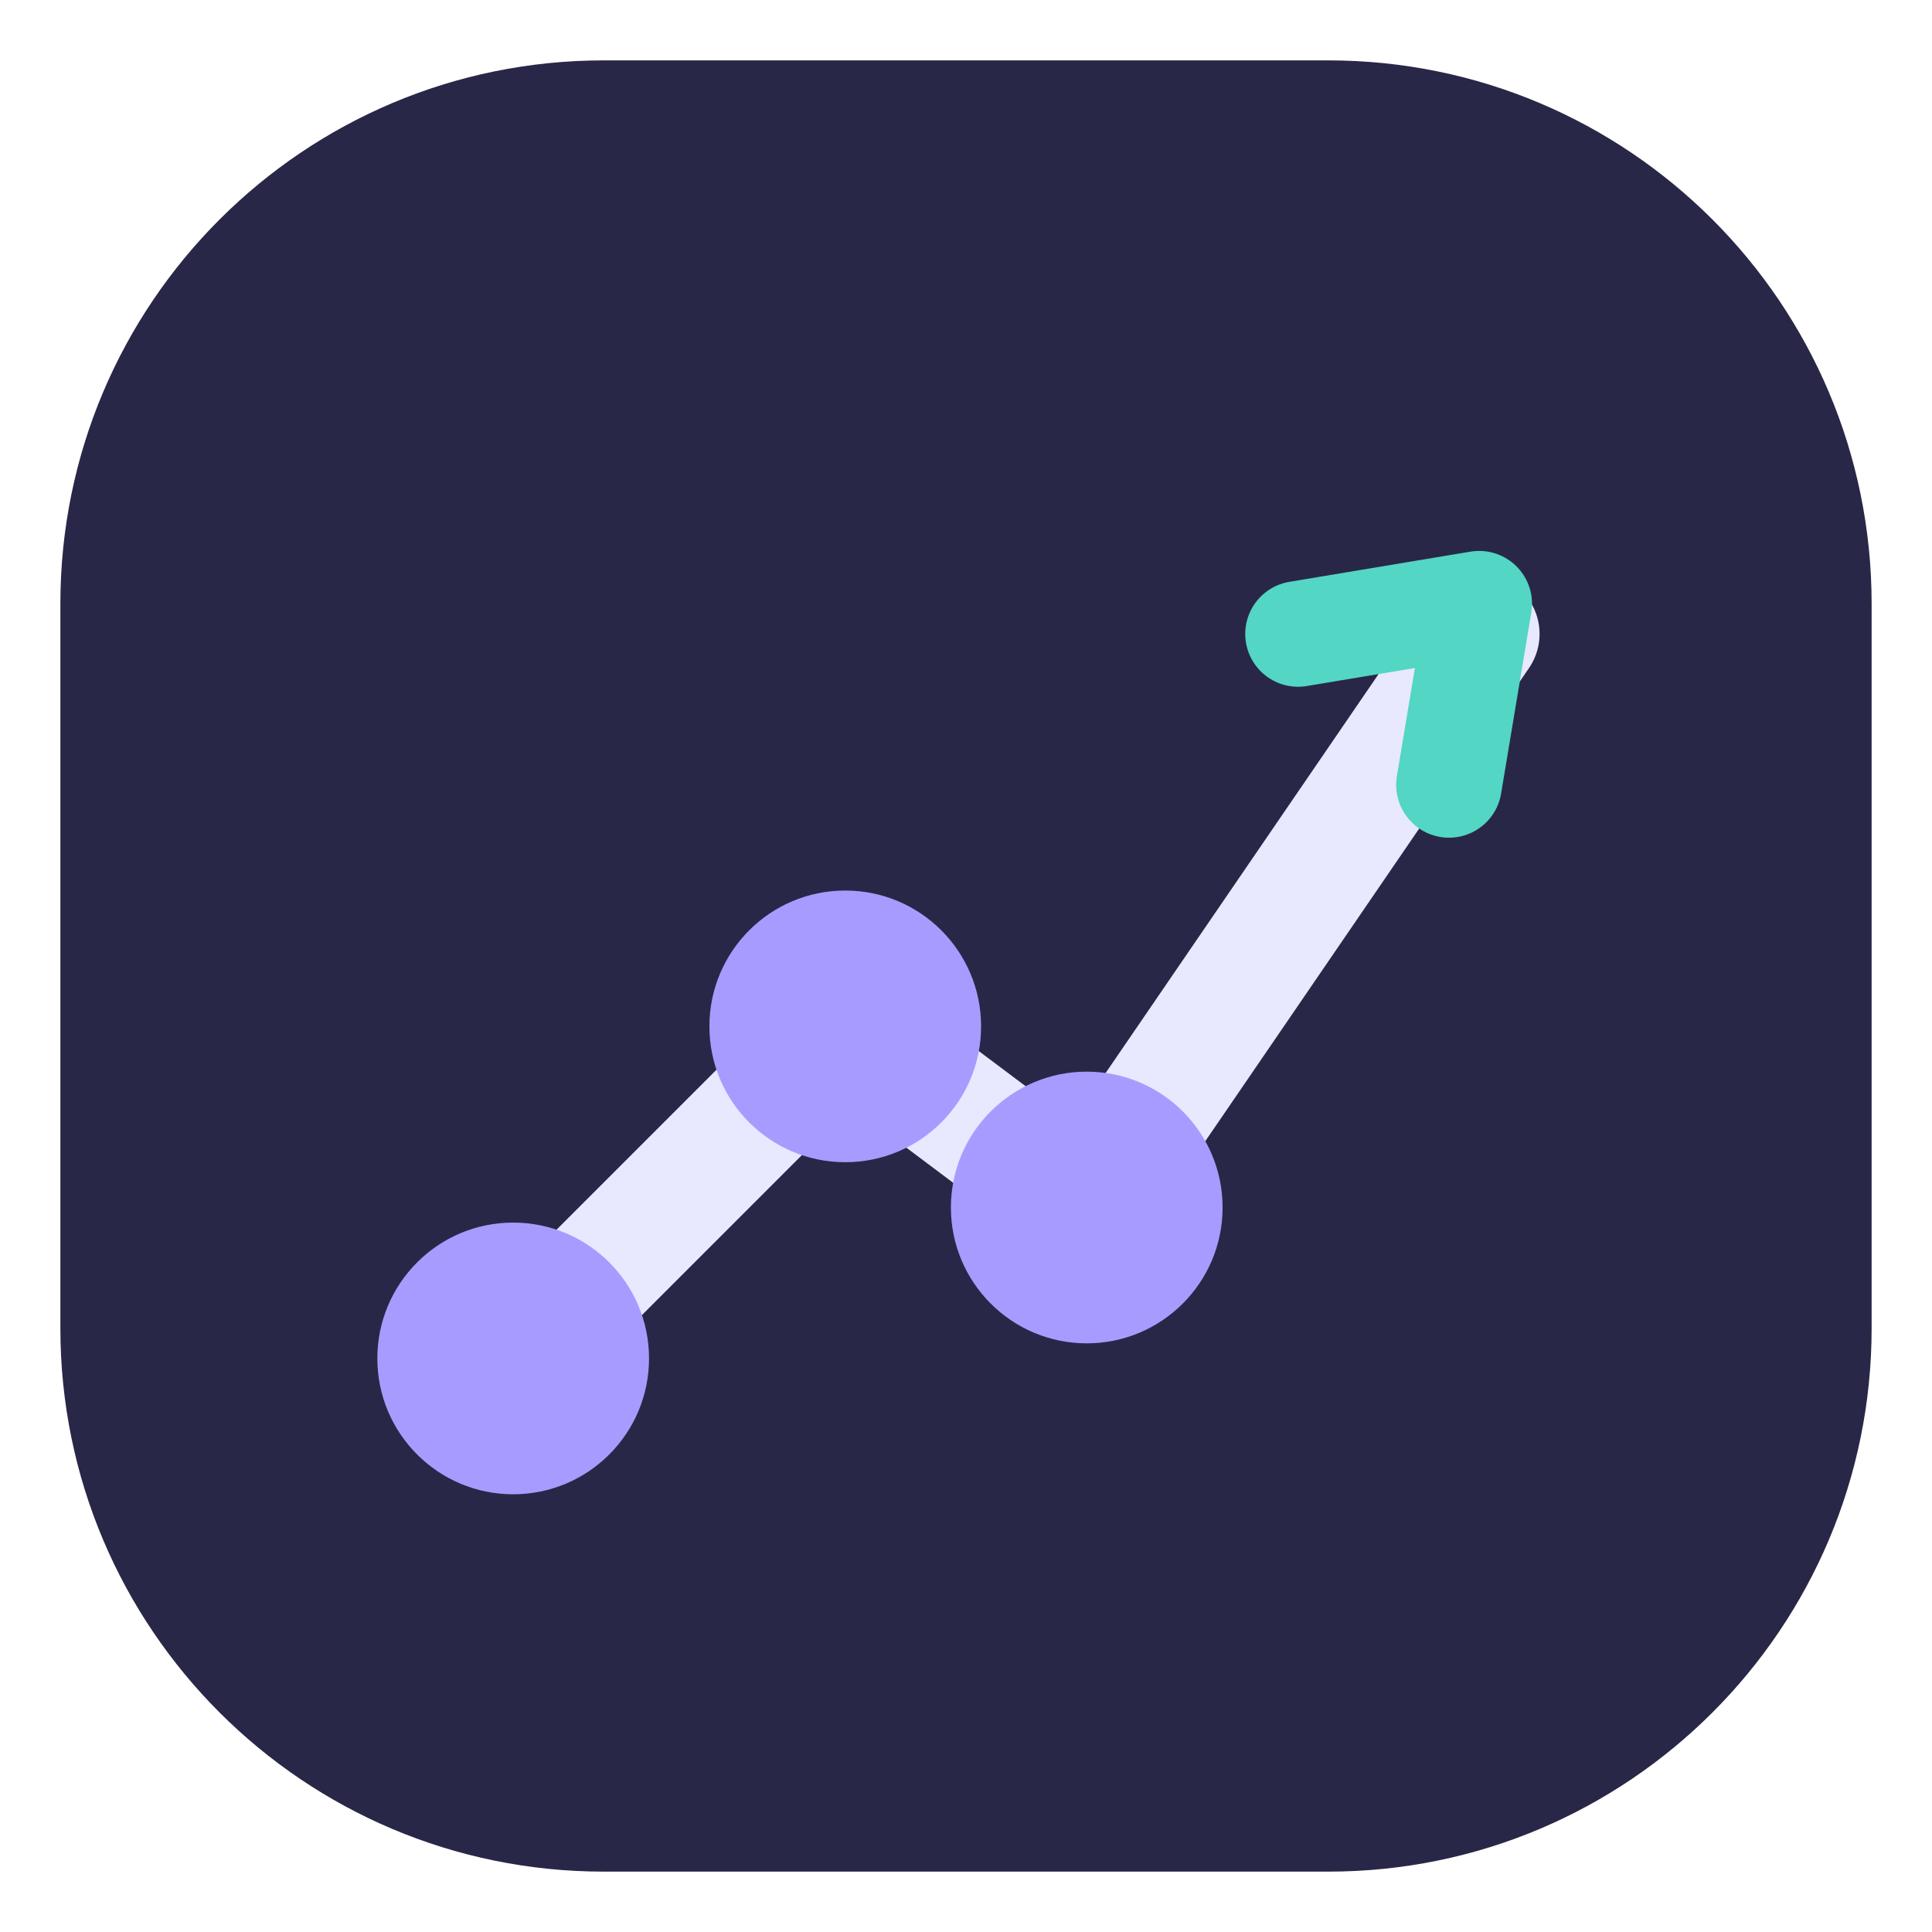
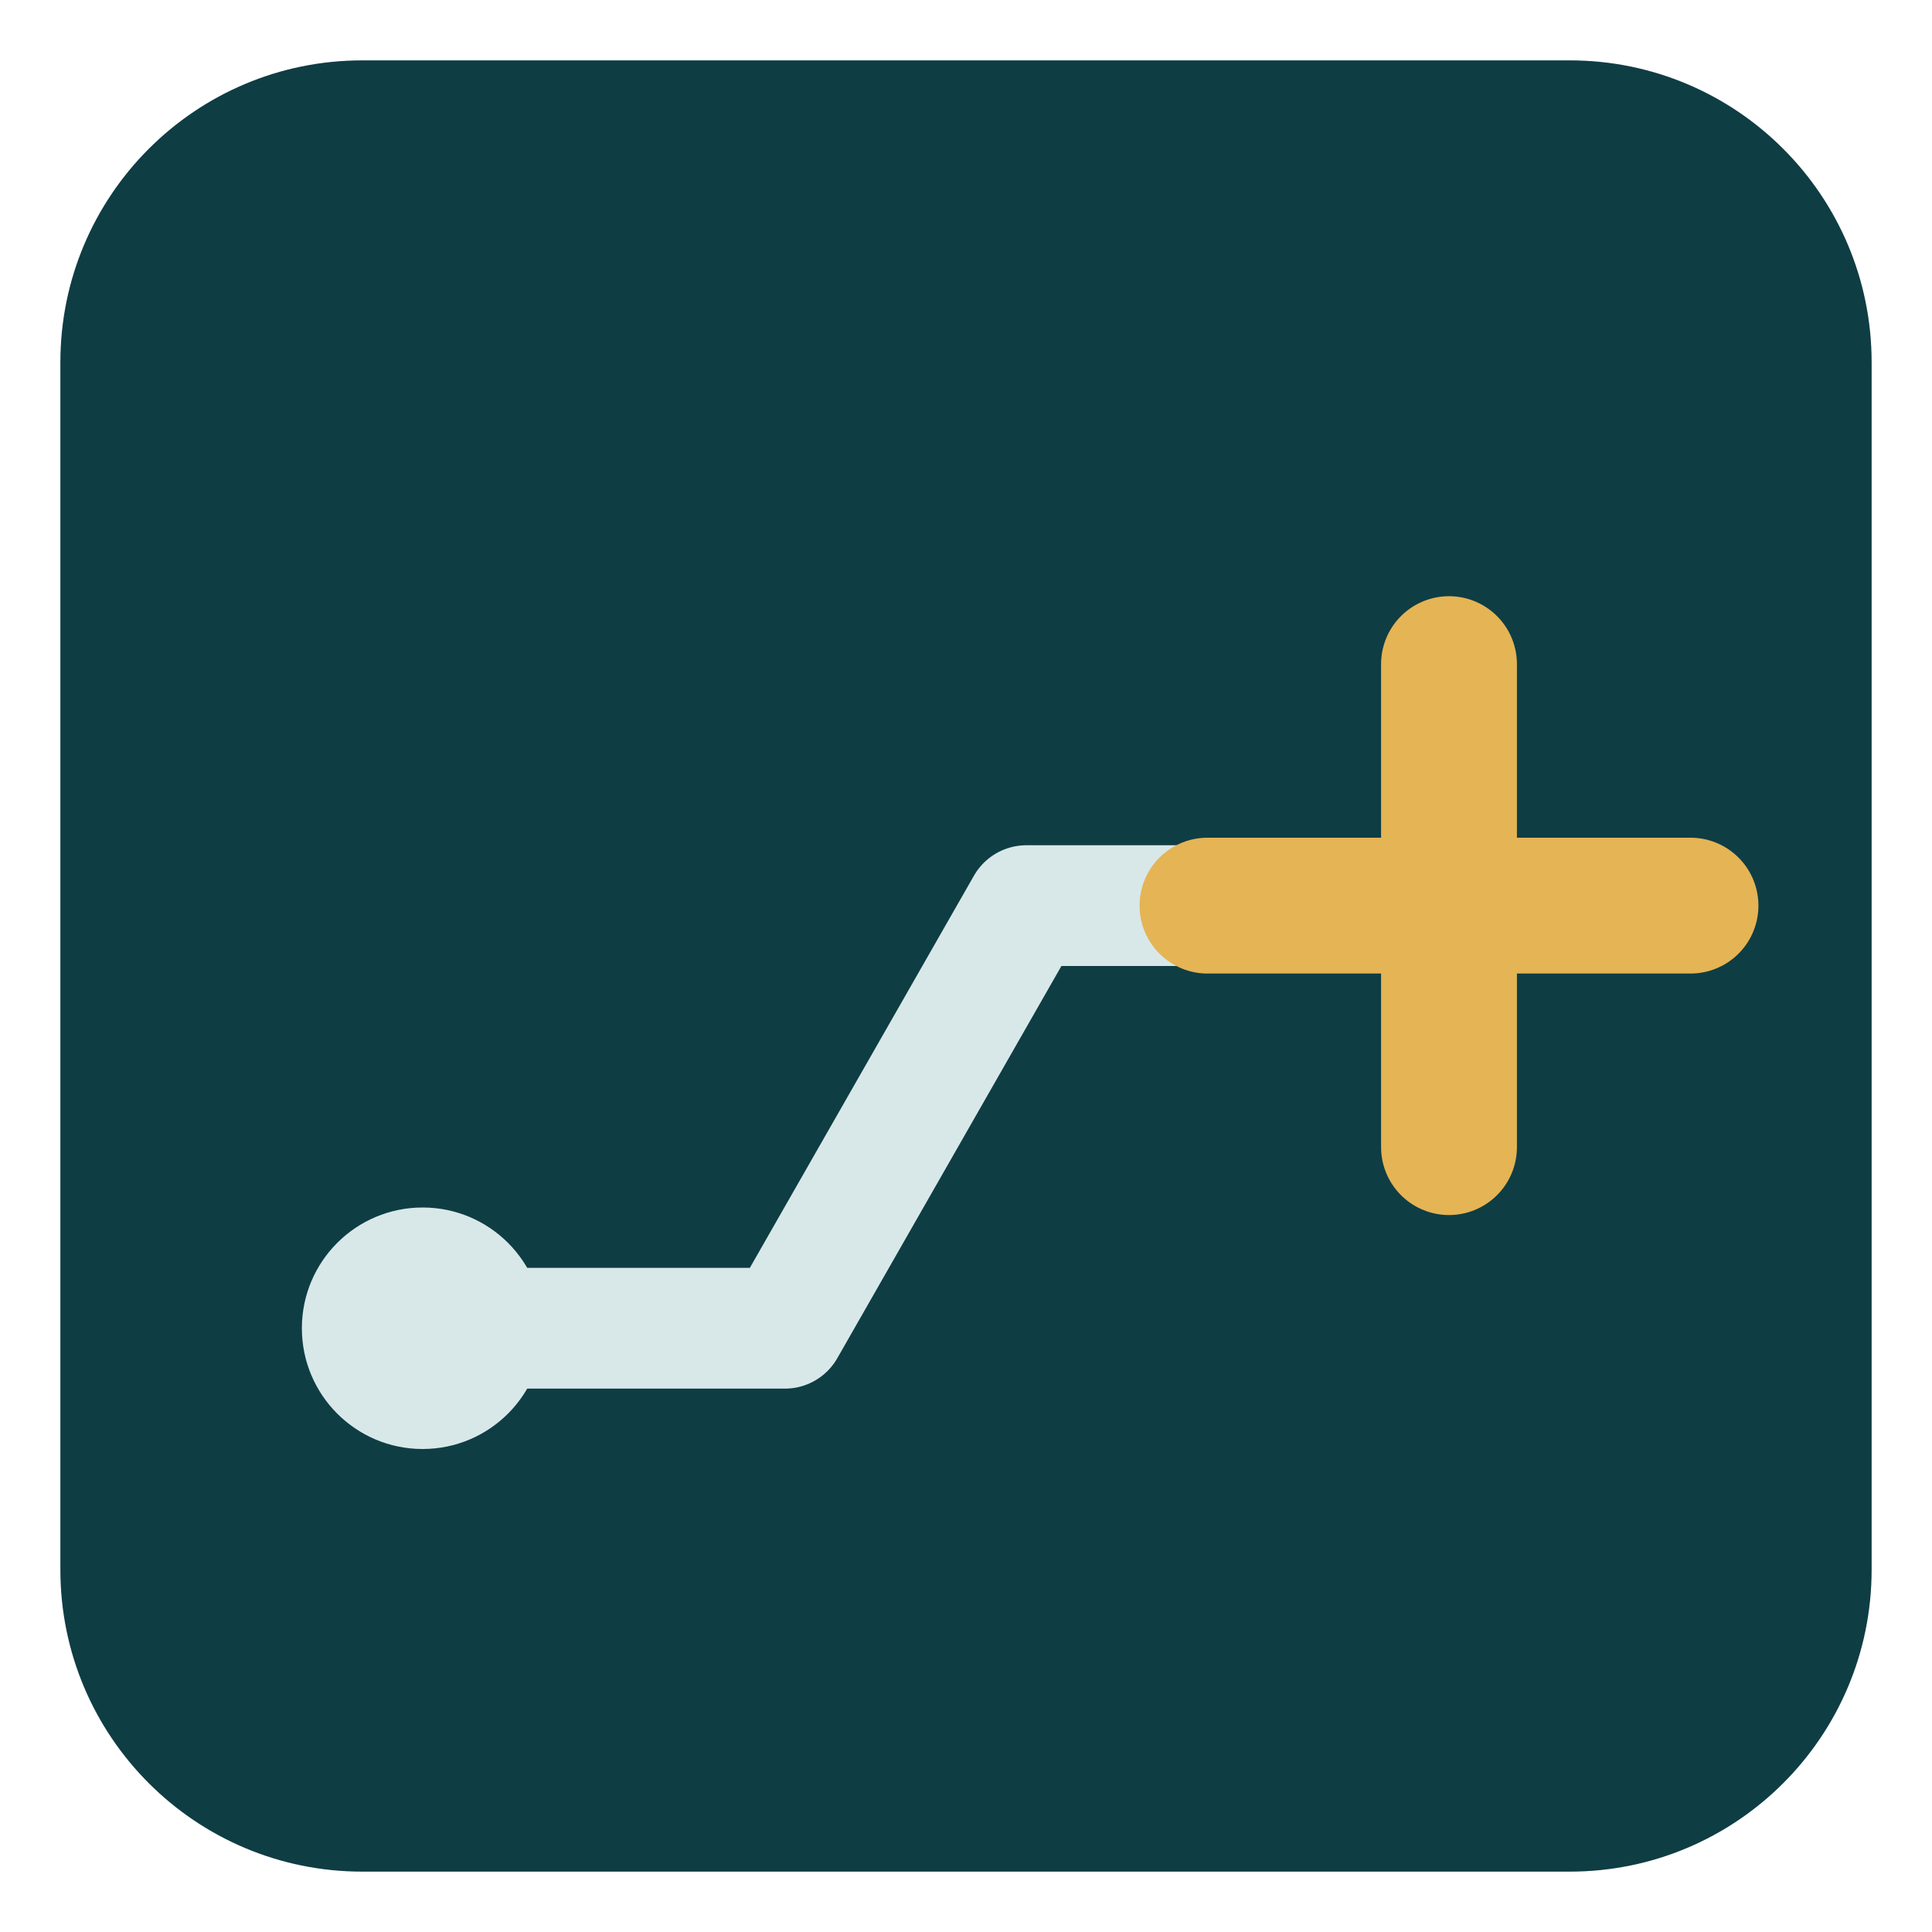
<svg xmlns="http://www.w3.org/2000/svg" viewBox="0 0 64 64" fill="none">
-   <rect x="2" y="2" width="60" height="60" rx="18" fill="#292747" />
-   <path d="M17 45 28 34l8 6 13-19" stroke="#E8E8FF" stroke-width="4" stroke-linecap="round" stroke-linejoin="round" />
-   <circle cx="17" cy="45" r="4.5" fill="#A89BFF" />
-   <circle cx="28" cy="34" r="4.5" fill="#A89BFF" />
-   <circle cx="36" cy="40" r="4.5" fill="#A89BFF" />
-   <path d="m43 21 6-1-1 6" stroke="#53D6C3" stroke-width="3.5" stroke-linecap="round" stroke-linejoin="round" />
+   <rect x="2" y="2" width="60" height="60" rx="10" fill="#0F3D44" />
+   <path d="M14 44h12l8-14h8" stroke="#D8E8E9" stroke-width="4" stroke-linecap="round" stroke-linejoin="round" />
+   <circle cx="14" cy="44" r="4" fill="#D8E8E9" />
+   <path d="M48 22v16M40 30h16" stroke="#E5B454" stroke-width="4.5" stroke-linecap="round" />
</svg>
